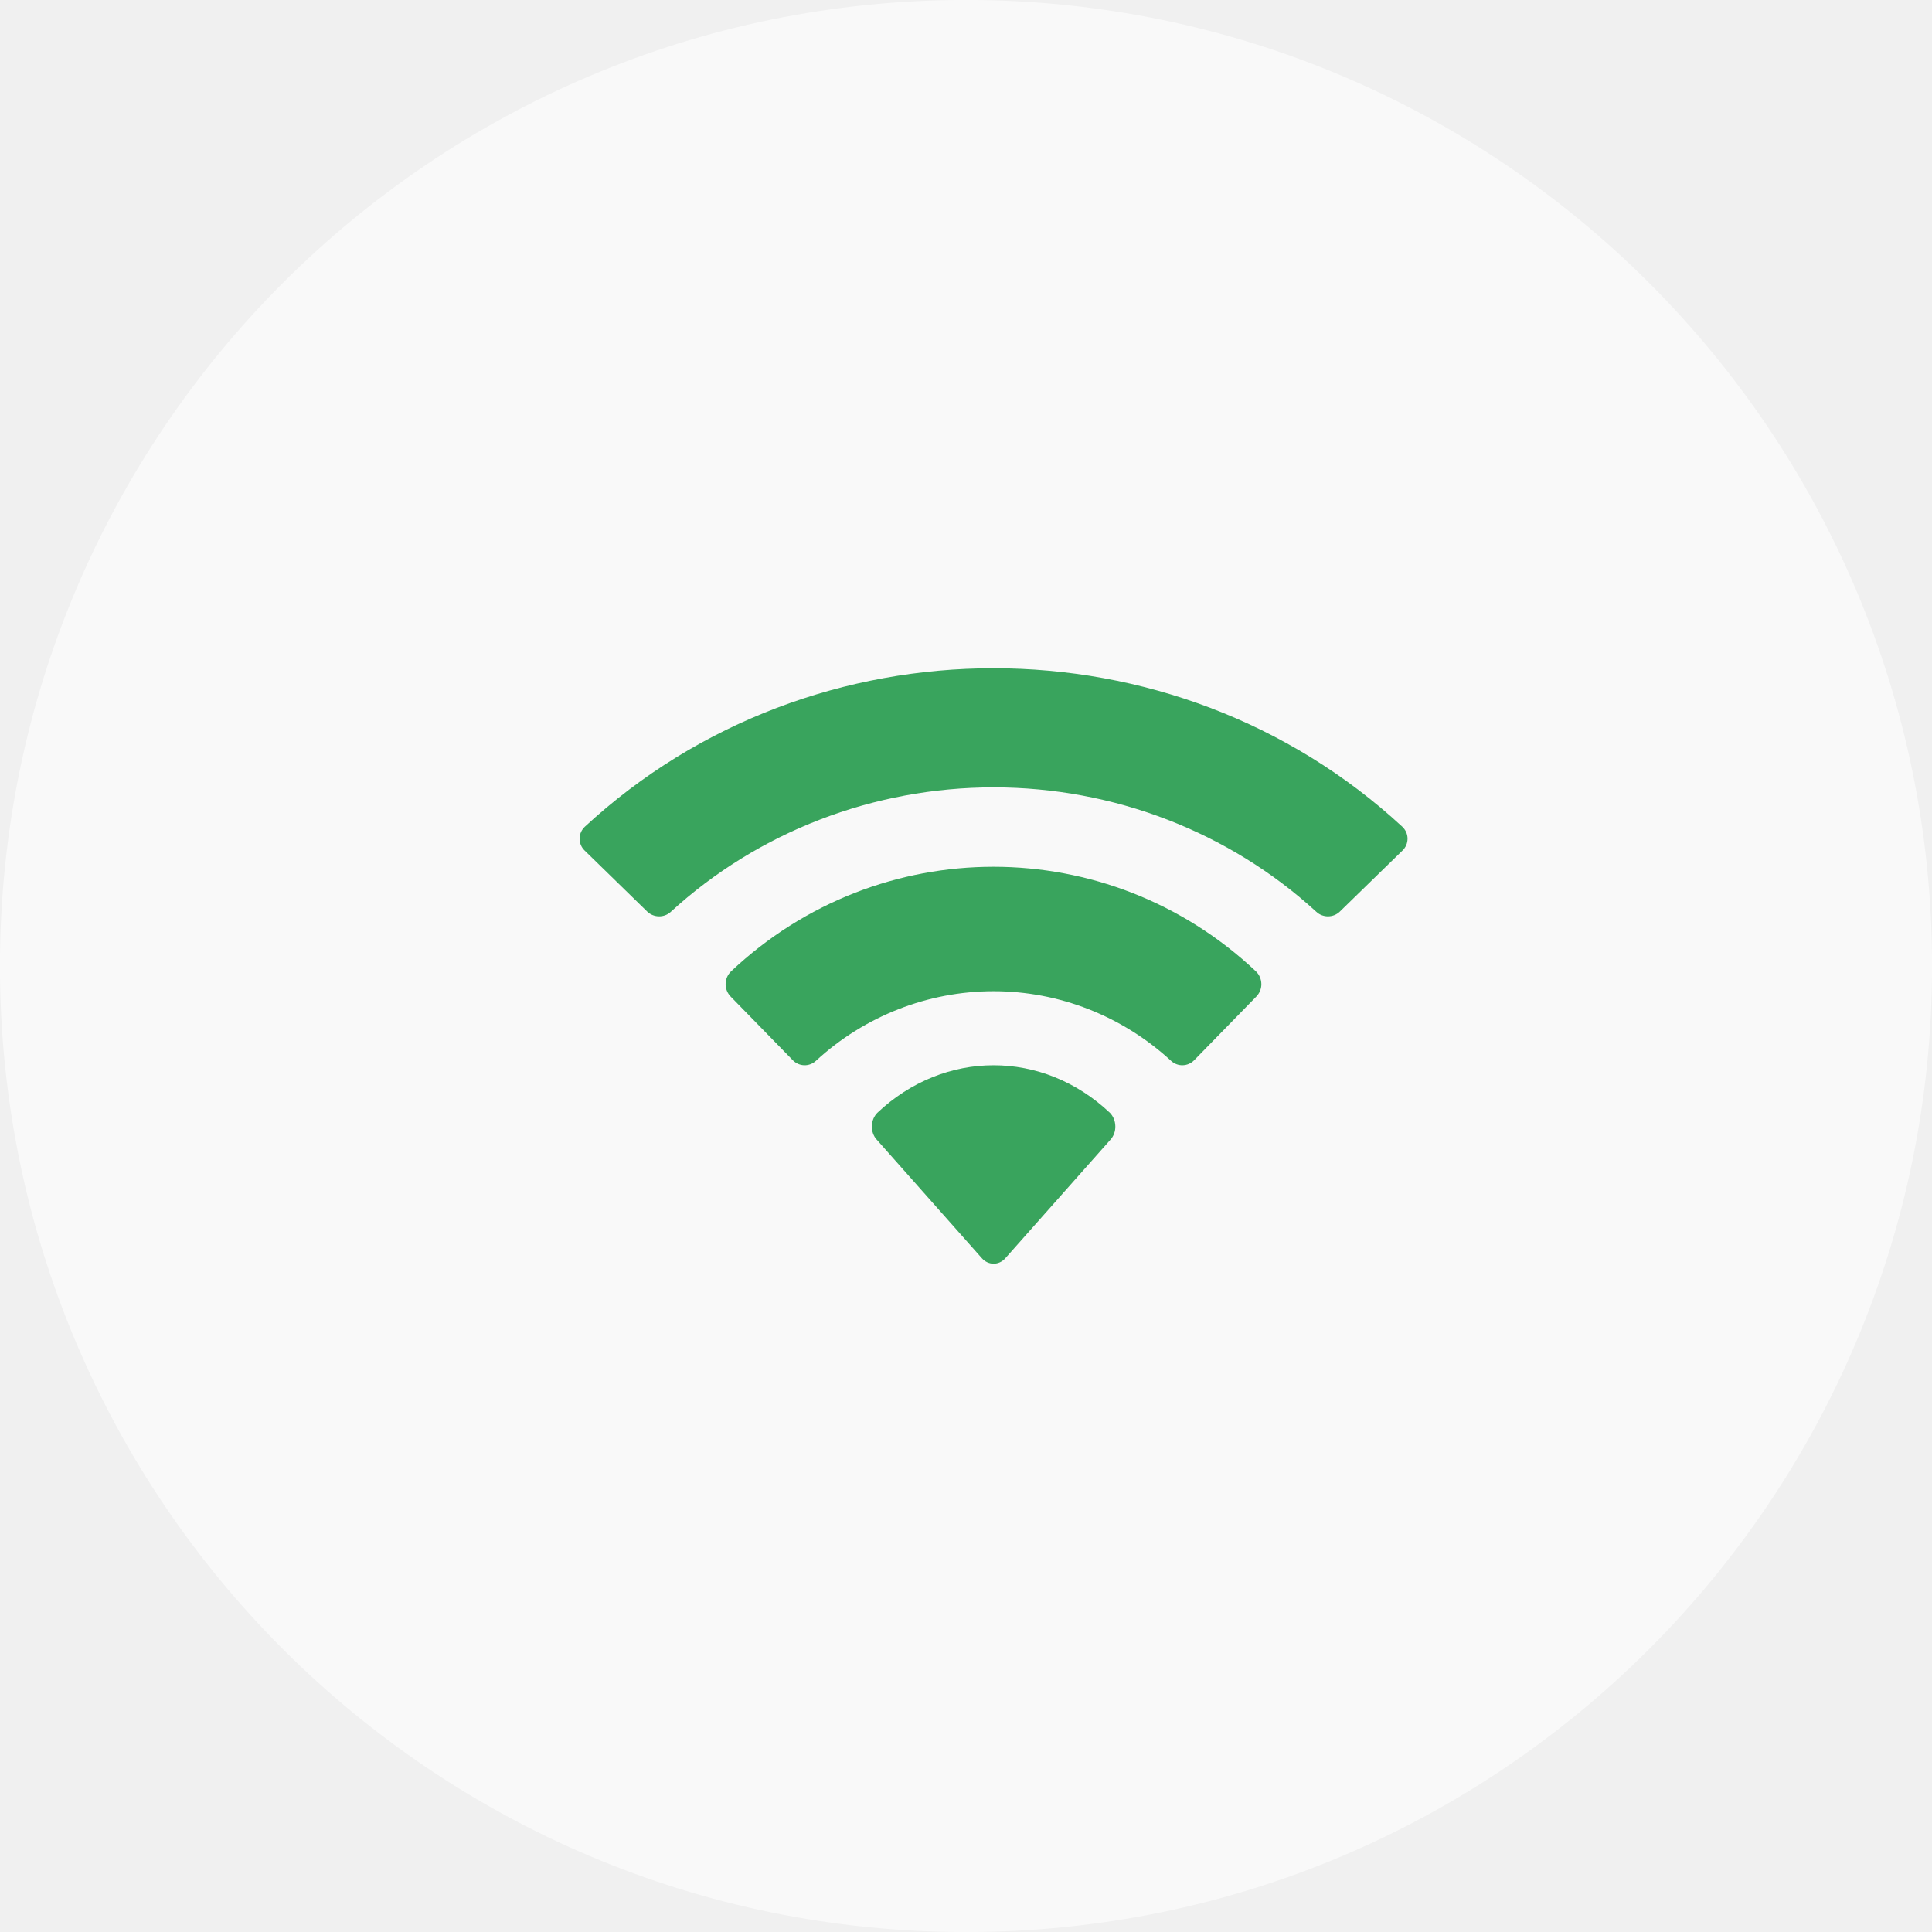
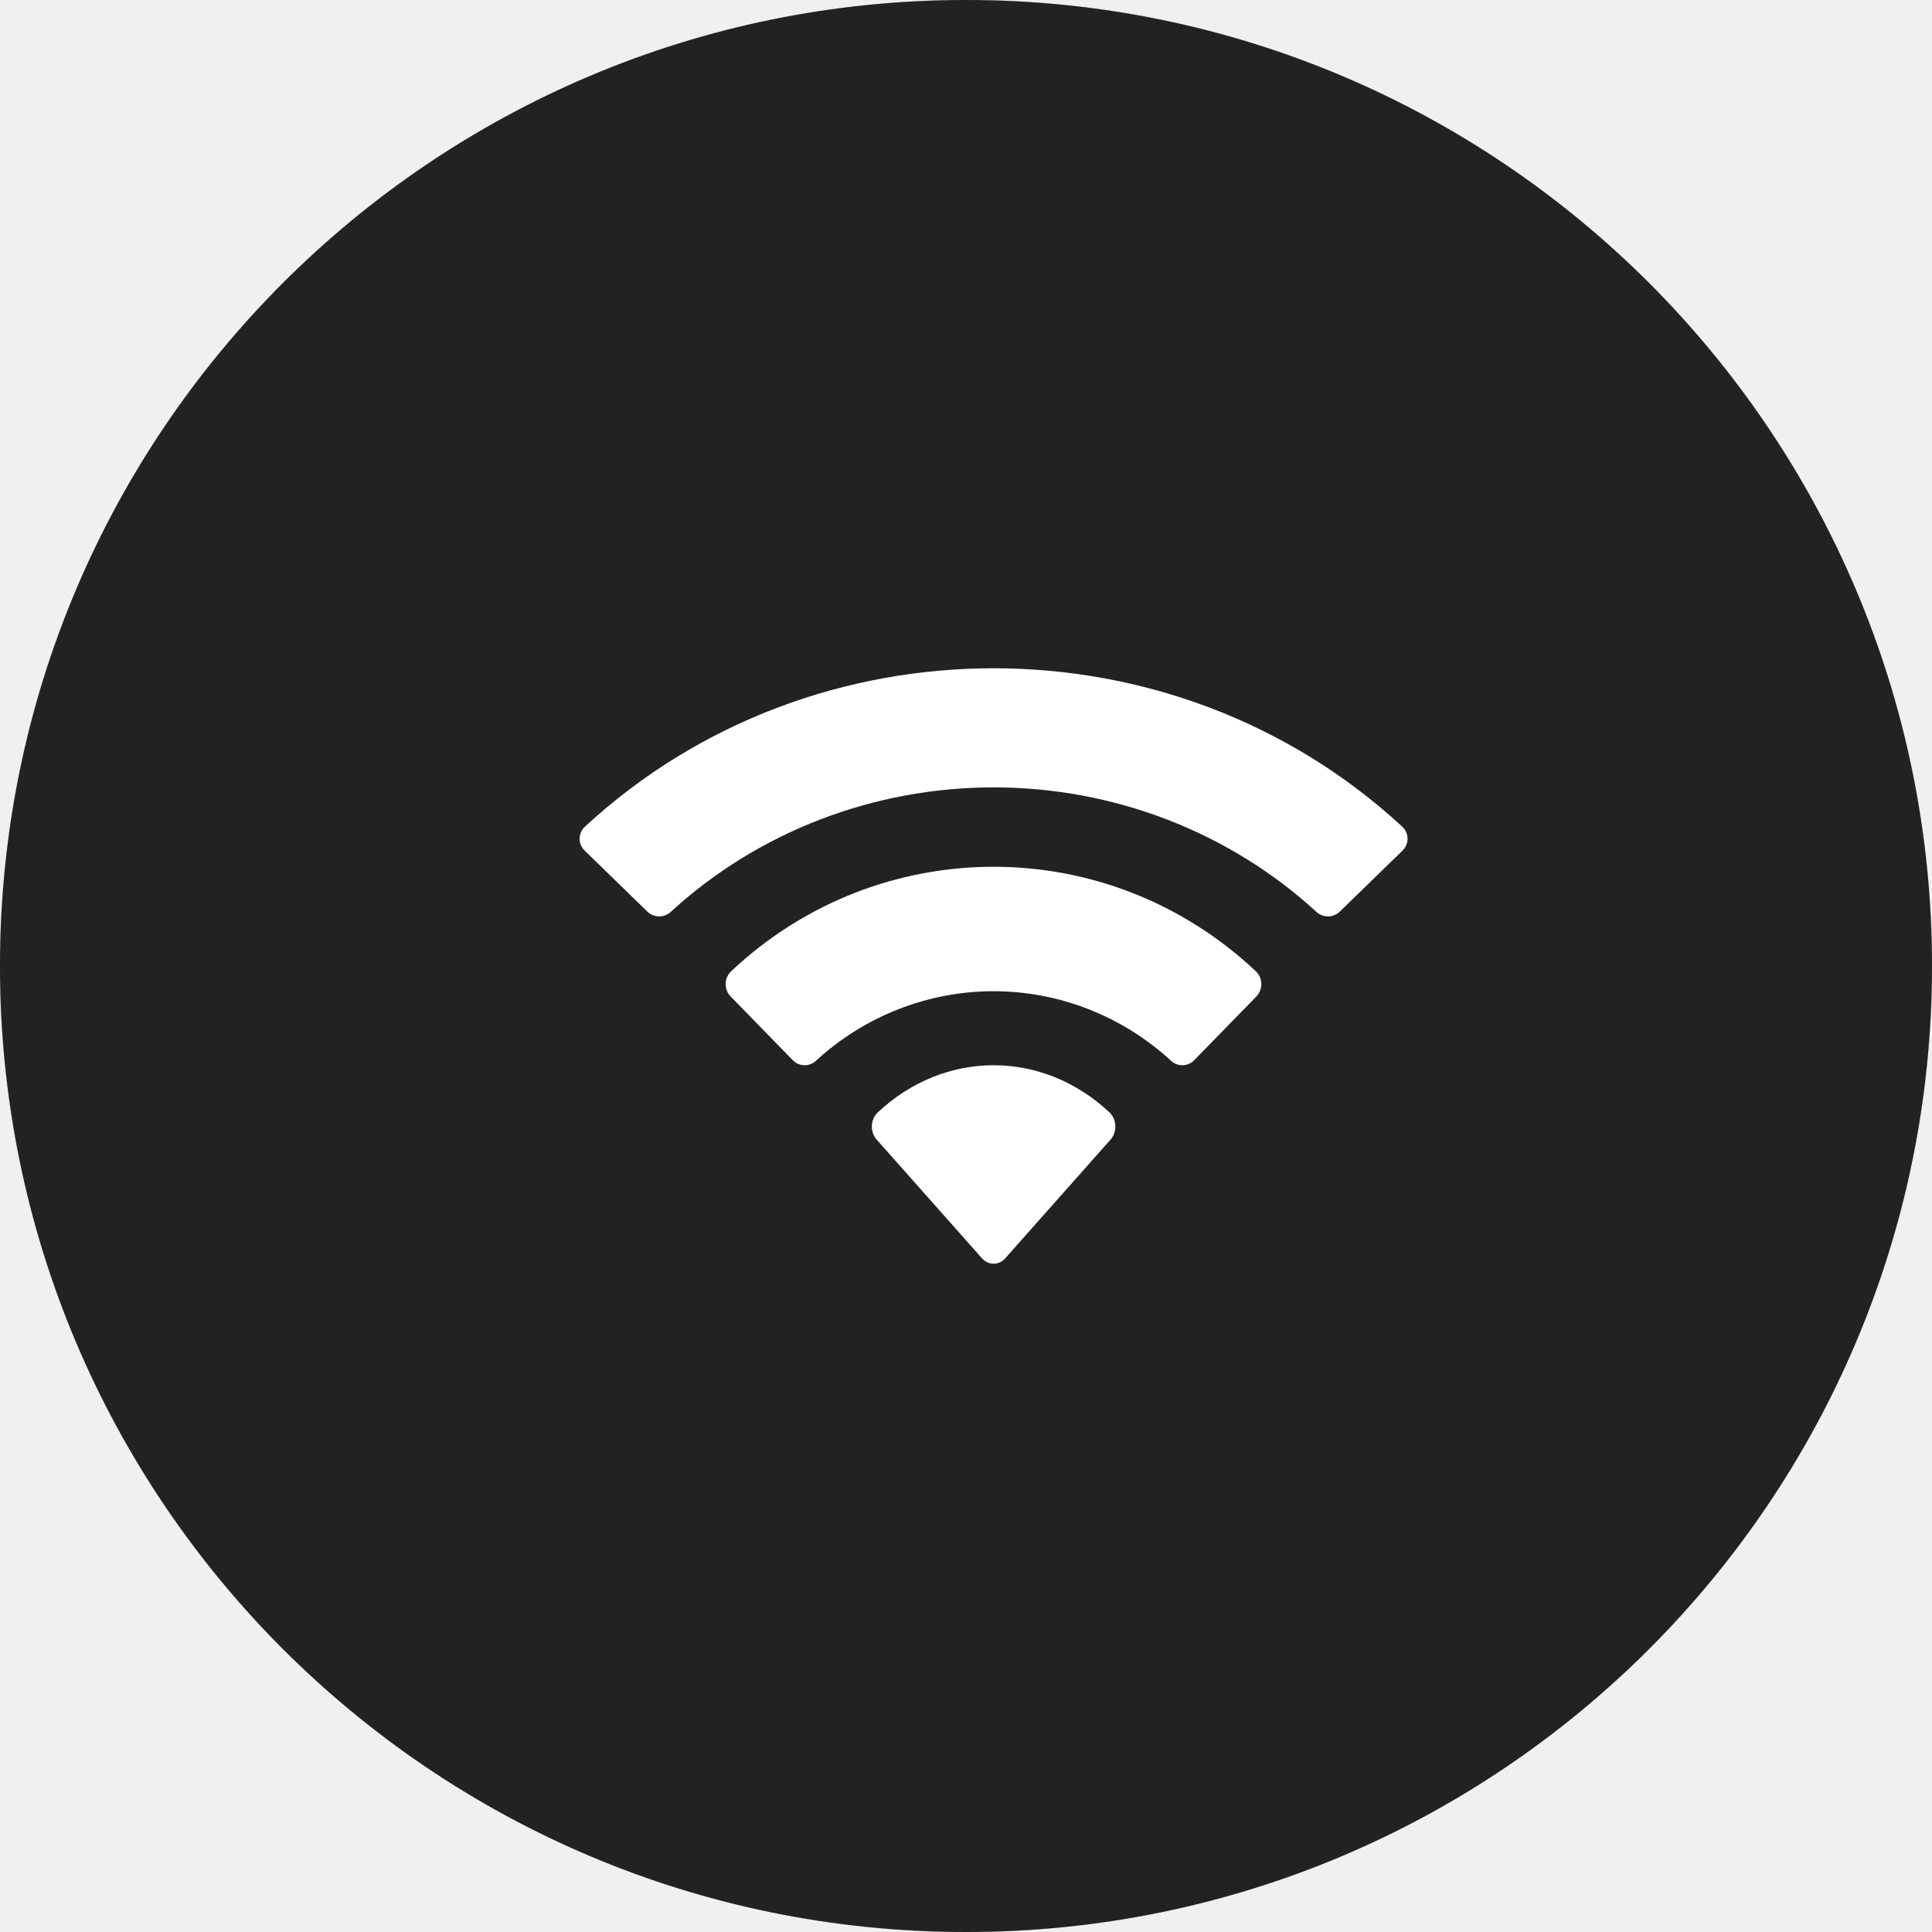
- <svg xmlns="http://www.w3.org/2000/svg" width="24" height="24" viewBox="0 0 24 24" fill="none">
+ <svg xmlns="http://www.w3.org/2000/svg" width="40" height="40" viewBox="0 0 40 40" fill="none">
  <g id="Symbol">
-     <rect width="24" height="24" rx="12" fill="white" fill-opacity="0.6" style="mix-blend-mode:luminosity" />
-     <path id="Wifi" fill-rule="evenodd" clip-rule="evenodd" d="M12.343 9.781C13.835 9.781 15.27 10.335 16.352 11.327C16.433 11.403 16.563 11.402 16.643 11.325L17.422 10.566C17.463 10.527 17.485 10.473 17.485 10.418C17.485 10.362 17.461 10.309 17.42 10.27C14.582 7.645 10.103 7.645 7.265 10.27C7.224 10.309 7.2 10.362 7.2 10.418C7.2 10.473 7.222 10.527 7.263 10.566L8.041 11.325C8.122 11.402 8.252 11.403 8.333 11.327C9.415 10.335 10.85 9.781 12.343 9.781ZM12.341 12.313C13.155 12.313 13.94 12.62 14.544 13.175C14.626 13.254 14.754 13.252 14.834 13.171L15.606 12.38C15.647 12.338 15.67 12.282 15.669 12.223C15.668 12.165 15.645 12.109 15.603 12.068C13.765 10.334 10.918 10.334 9.08 12.068C9.038 12.109 9.015 12.165 9.014 12.223C9.013 12.282 9.036 12.338 9.077 12.38L9.849 13.171C9.929 13.252 10.057 13.254 10.139 13.175C10.742 12.621 11.527 12.314 12.341 12.313ZM13.855 13.99C13.857 14.053 13.834 14.114 13.794 14.158L12.488 15.631C12.45 15.674 12.397 15.698 12.343 15.698C12.289 15.698 12.236 15.674 12.198 15.631L10.892 14.158C10.851 14.114 10.829 14.053 10.831 13.989C10.832 13.926 10.856 13.867 10.898 13.824C11.732 13.036 12.954 13.036 13.788 13.824C13.83 13.867 13.854 13.926 13.855 13.99Z" fill="#39A45D" />
+     <rect width="40" height="40" rx="20" fill="#111111" fill-opacity="0.6" style="mix-blend-mode:luminosity" />
+     <rect width="40" height="40" rx="20" fill="#777777" style="mix-blend-mode:color-dodge" />
+     <rect width="40" height="40" rx="20" fill="#222222" style="mix-blend-mode:plus-lighter" />
+     <path id="Wifi" fill-rule="evenodd" clip-rule="evenodd" d="M20.571 16.302C23.058 16.302 25.45 17.224 27.253 18.878C27.389 19.005 27.606 19.004 27.739 18.874L29.037 17.611C29.105 17.545 29.142 17.456 29.142 17.363C29.141 17.27 29.102 17.182 29.034 17.117C24.303 12.742 16.839 12.742 12.108 17.117C12.04 17.182 12.001 17.27 12 17.363C11.999 17.456 12.037 17.545 12.105 17.611L13.403 18.874C13.536 19.004 13.753 19.006 13.889 18.878C15.692 17.224 18.084 16.302 20.571 16.302ZM20.568 20.522C21.925 20.522 23.234 21.034 24.24 21.958C24.376 22.089 24.591 22.087 24.723 21.952L26.011 20.632C26.078 20.563 26.116 20.469 26.115 20.372C26.114 20.274 26.075 20.181 26.005 20.113C22.942 17.223 18.197 17.223 15.133 20.113C15.064 20.181 15.024 20.274 15.023 20.372C15.023 20.47 15.06 20.563 15.128 20.632L16.415 21.952C16.548 22.087 16.762 22.089 16.898 21.958C17.904 21.035 19.212 20.523 20.568 20.522ZM23.092 23.316C23.094 23.421 23.057 23.523 22.99 23.597L20.813 26.051C20.75 26.123 20.663 26.164 20.572 26.164C20.481 26.164 20.394 26.123 20.33 26.051L18.153 23.597C18.086 23.523 18.049 23.421 18.051 23.316C18.053 23.21 18.094 23.111 18.164 23.04C19.554 21.726 21.59 21.726 22.98 23.04C23.05 23.111 23.09 23.211 23.092 23.316Z" fill="white" />
  </g>
</svg>
